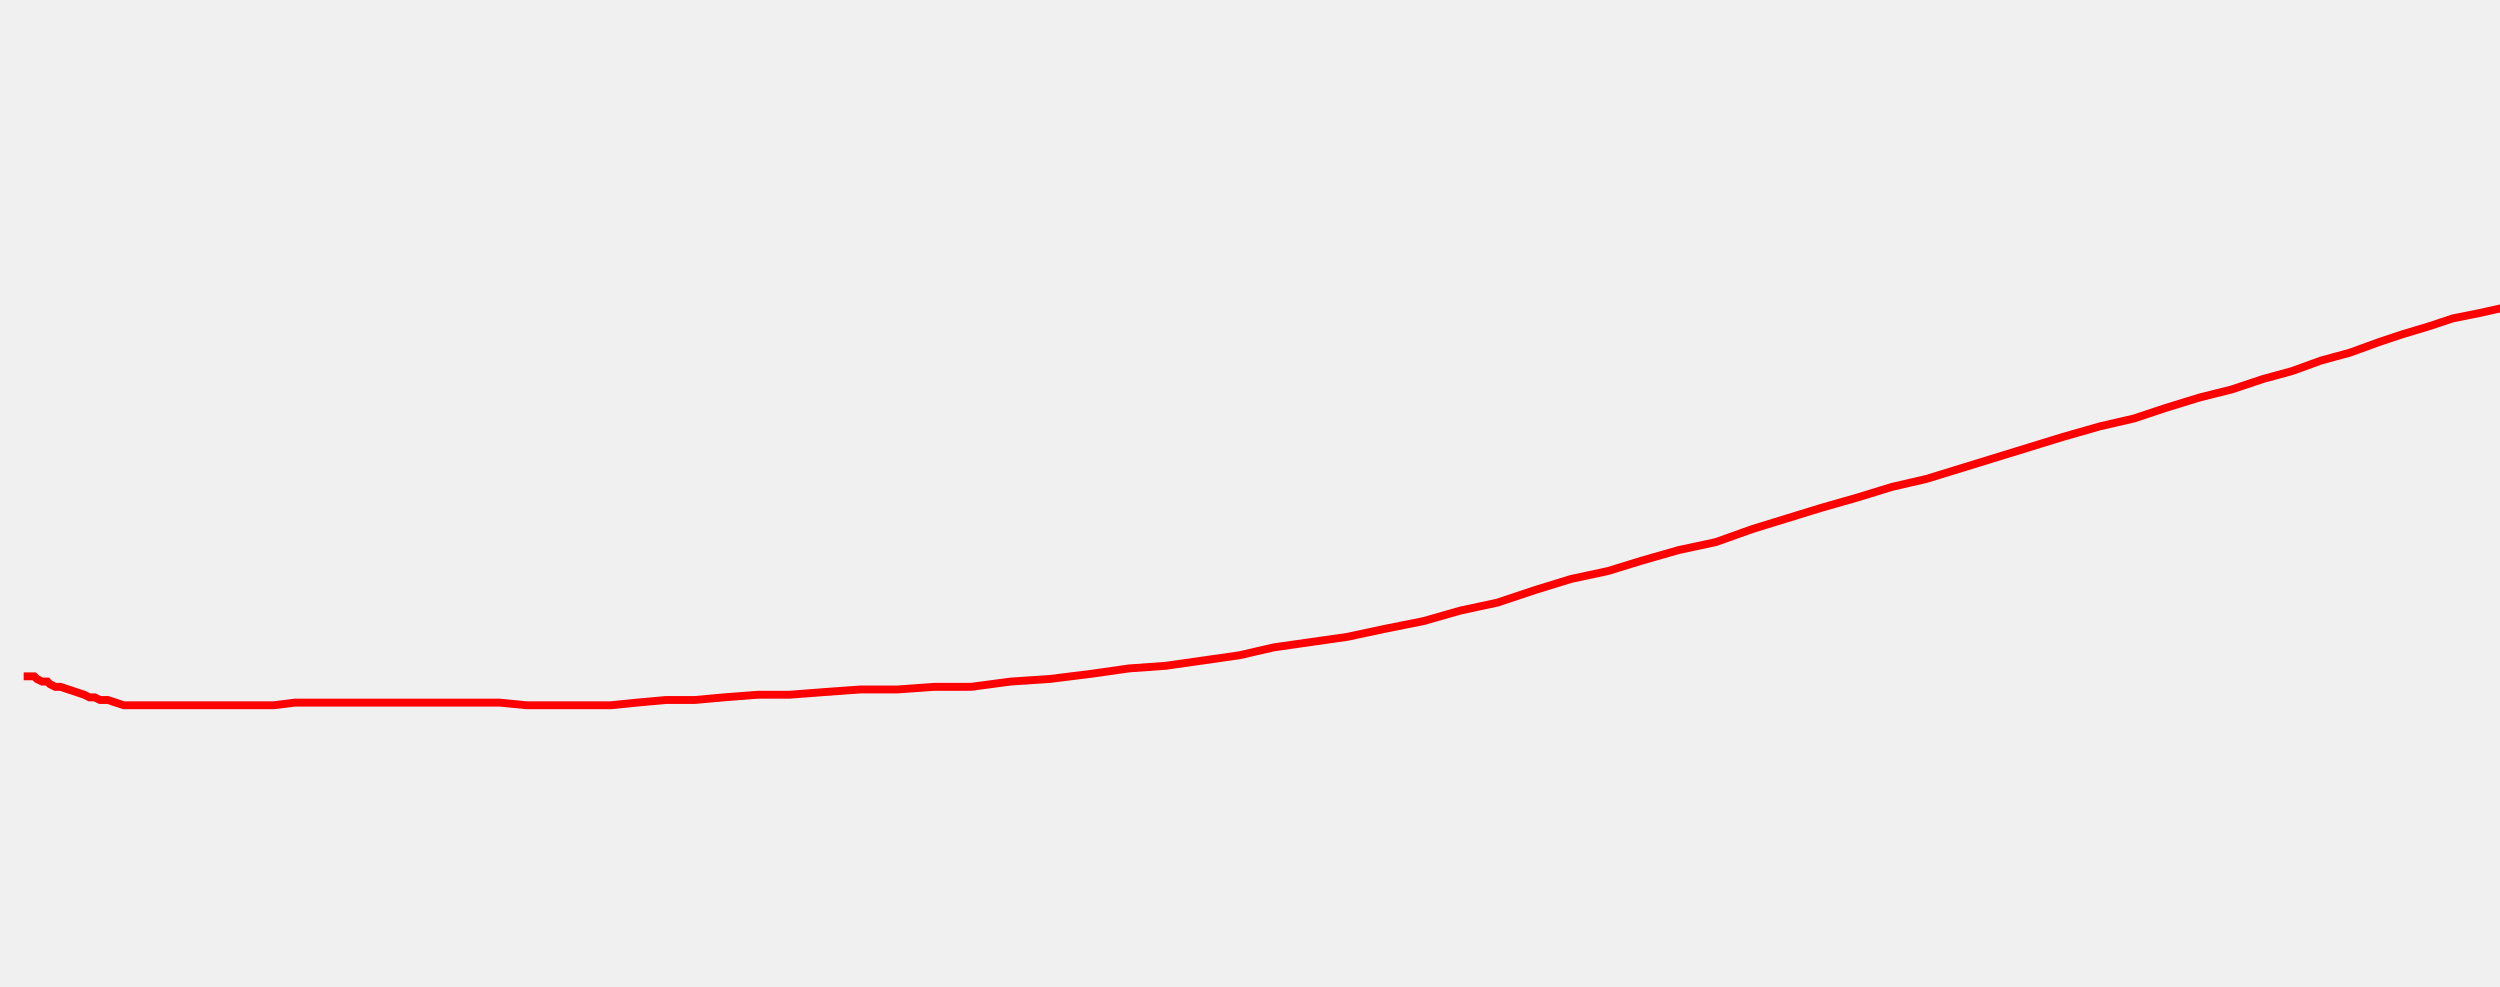
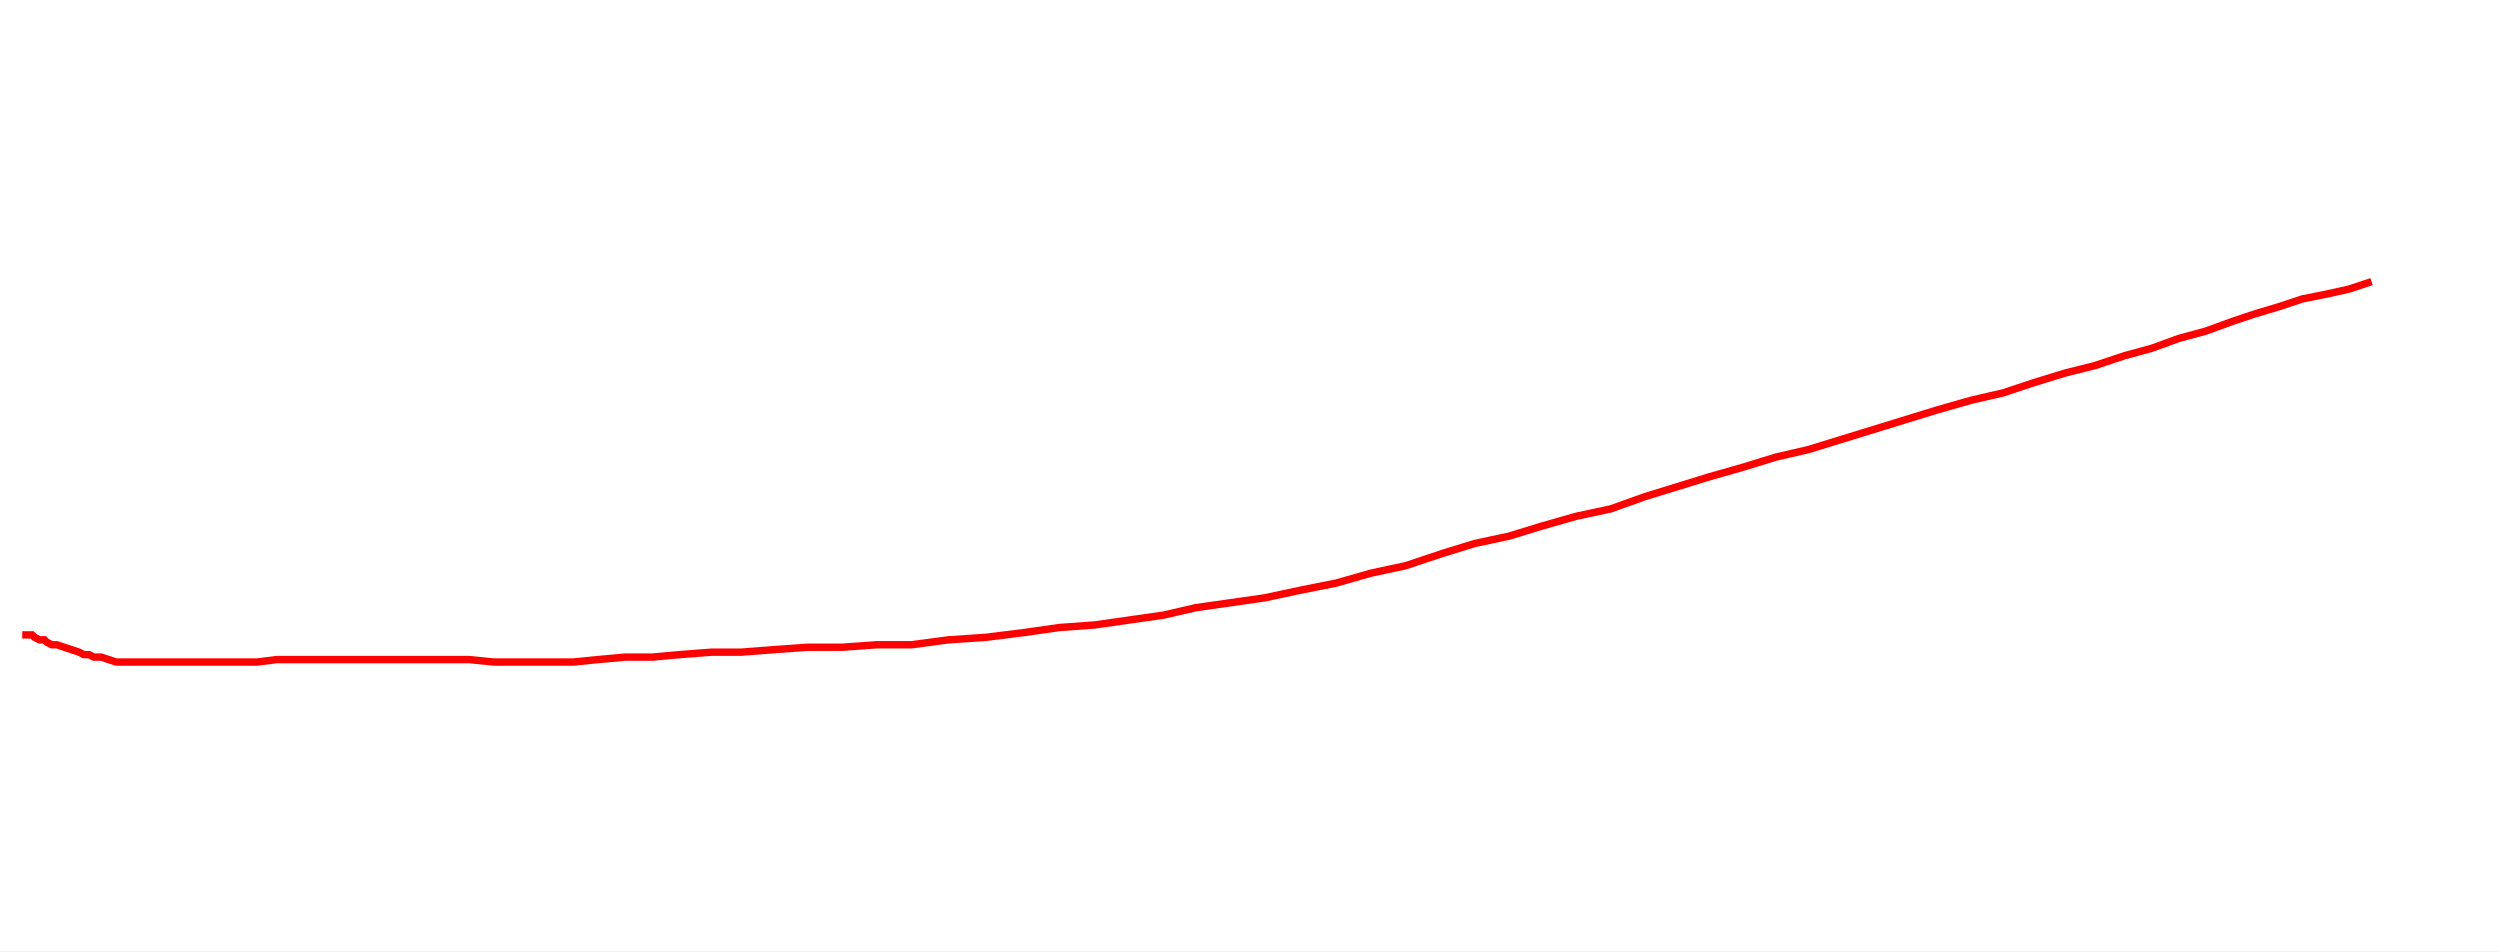
- <svg xmlns="http://www.w3.org/2000/svg" version="1.1" width="950" height="375" id="chartSvg">
+ <svg xmlns="http://www.w3.org/2000/svg" version="1.1" class="marks" width="1012" height="385" viewBox="0 0 1012 385">
+   <rect width="1012" height="385" fill="white" />
  <path d="M9,257 L10,257 L12,257 L13,257 L14,258 L16,259 L18,259 L19,260 L21,261 L23,261 L26,262 L29,263 L32,264 L34,265 L36,265 L38,266 L41,266 L44,267 L47,268 L50,268 L52,268 L56,268 L60,268 L65,268 L70,268 L74,268 L79,268 L84,268 L90,268 L97,268 L104,268 L112,267 L120,267 L127,267 L135,267 L143,267 L152,267 L161,267 L171,267 L181,267 L190,267 L200,268 L210,268 L221,268 L232,268 L242,267 L253,266 L264,266 L275,265 L288,264 L300,264 L313,263 L327,262 L341,262 L355,261 L369,261 L384,259 L399,258 L415,256 L429,254 L443,253 L457,251 L471,249 L484,246 L498,244 L512,242 L526,239 L541,236 L555,232 L569,229 L584,224 L597,220 L611,217 L624,213 L638,209 L652,206 L666,201 L679,197 L692,193 L706,189 L719,185 L732,182 L745,178 L758,174 L771,170 L784,166 L798,162 L811,159 L823,155 L836,151 L848,148 L860,144 L871,141 L882,137 L893,134 L904,130 L913,127 L923,124 L932,121 L942,119 L951,117 L960,114" fill="none" stroke="red" stroke-width="3" />
</svg>
